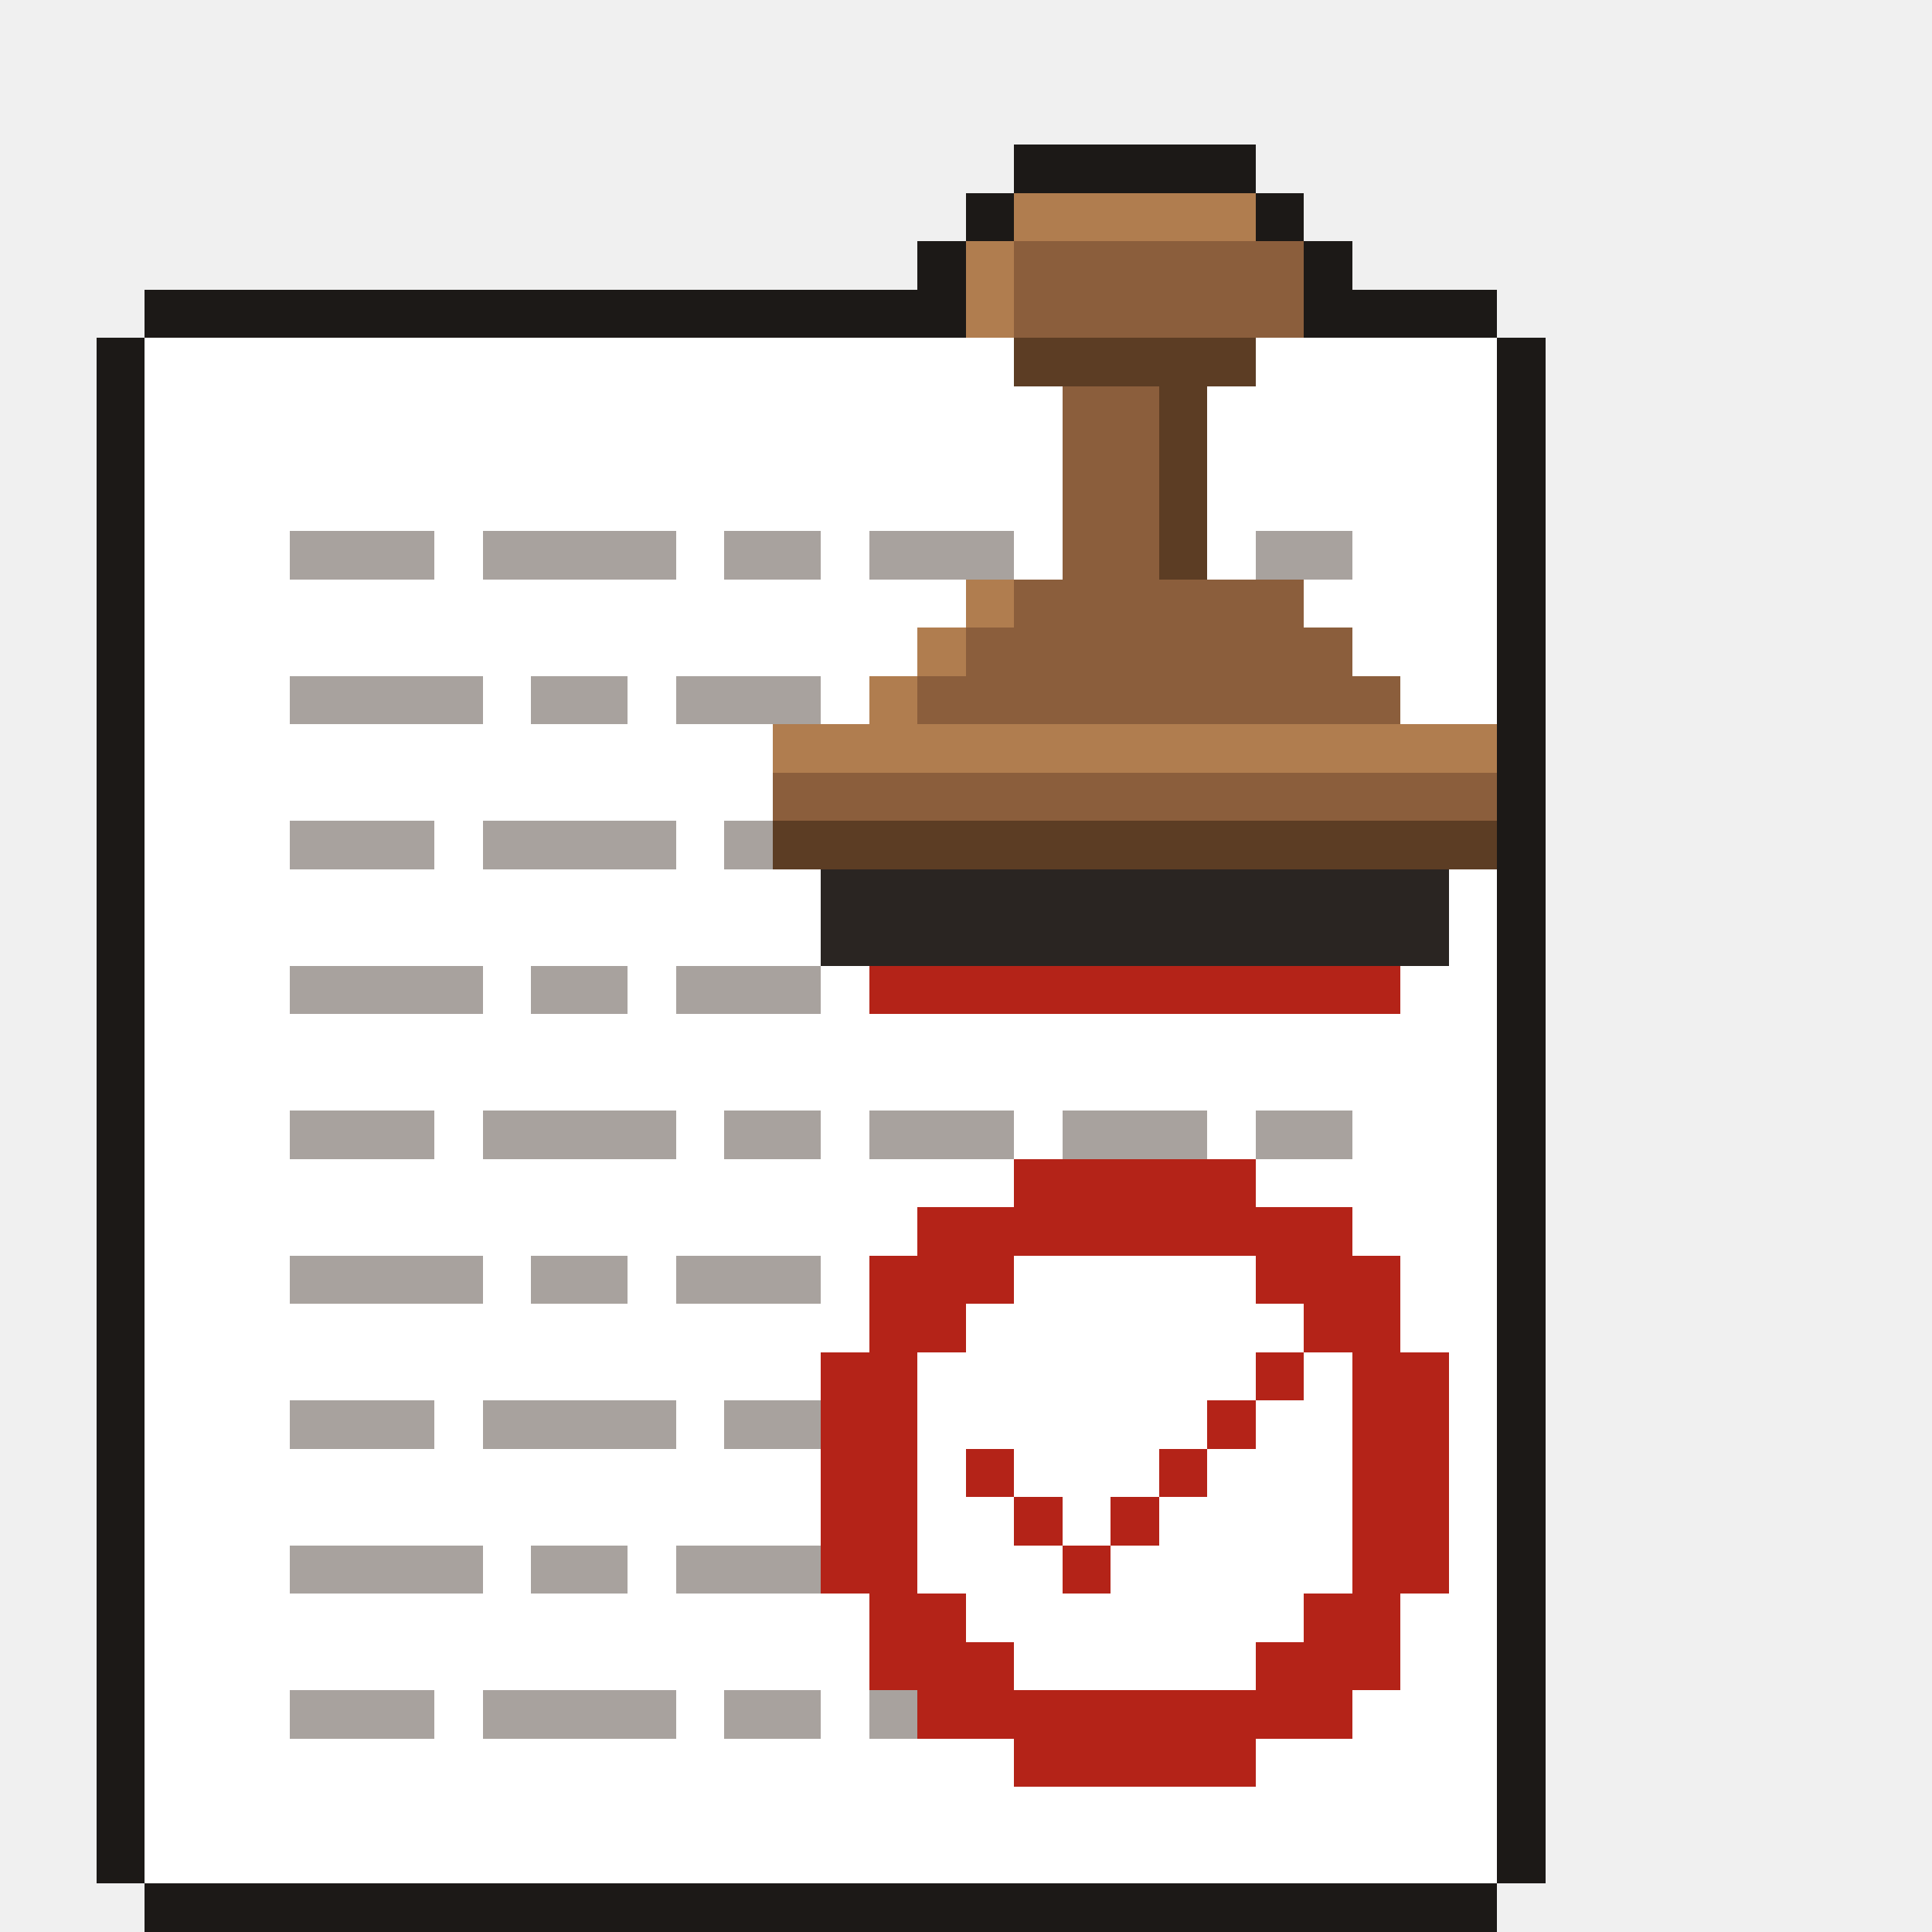
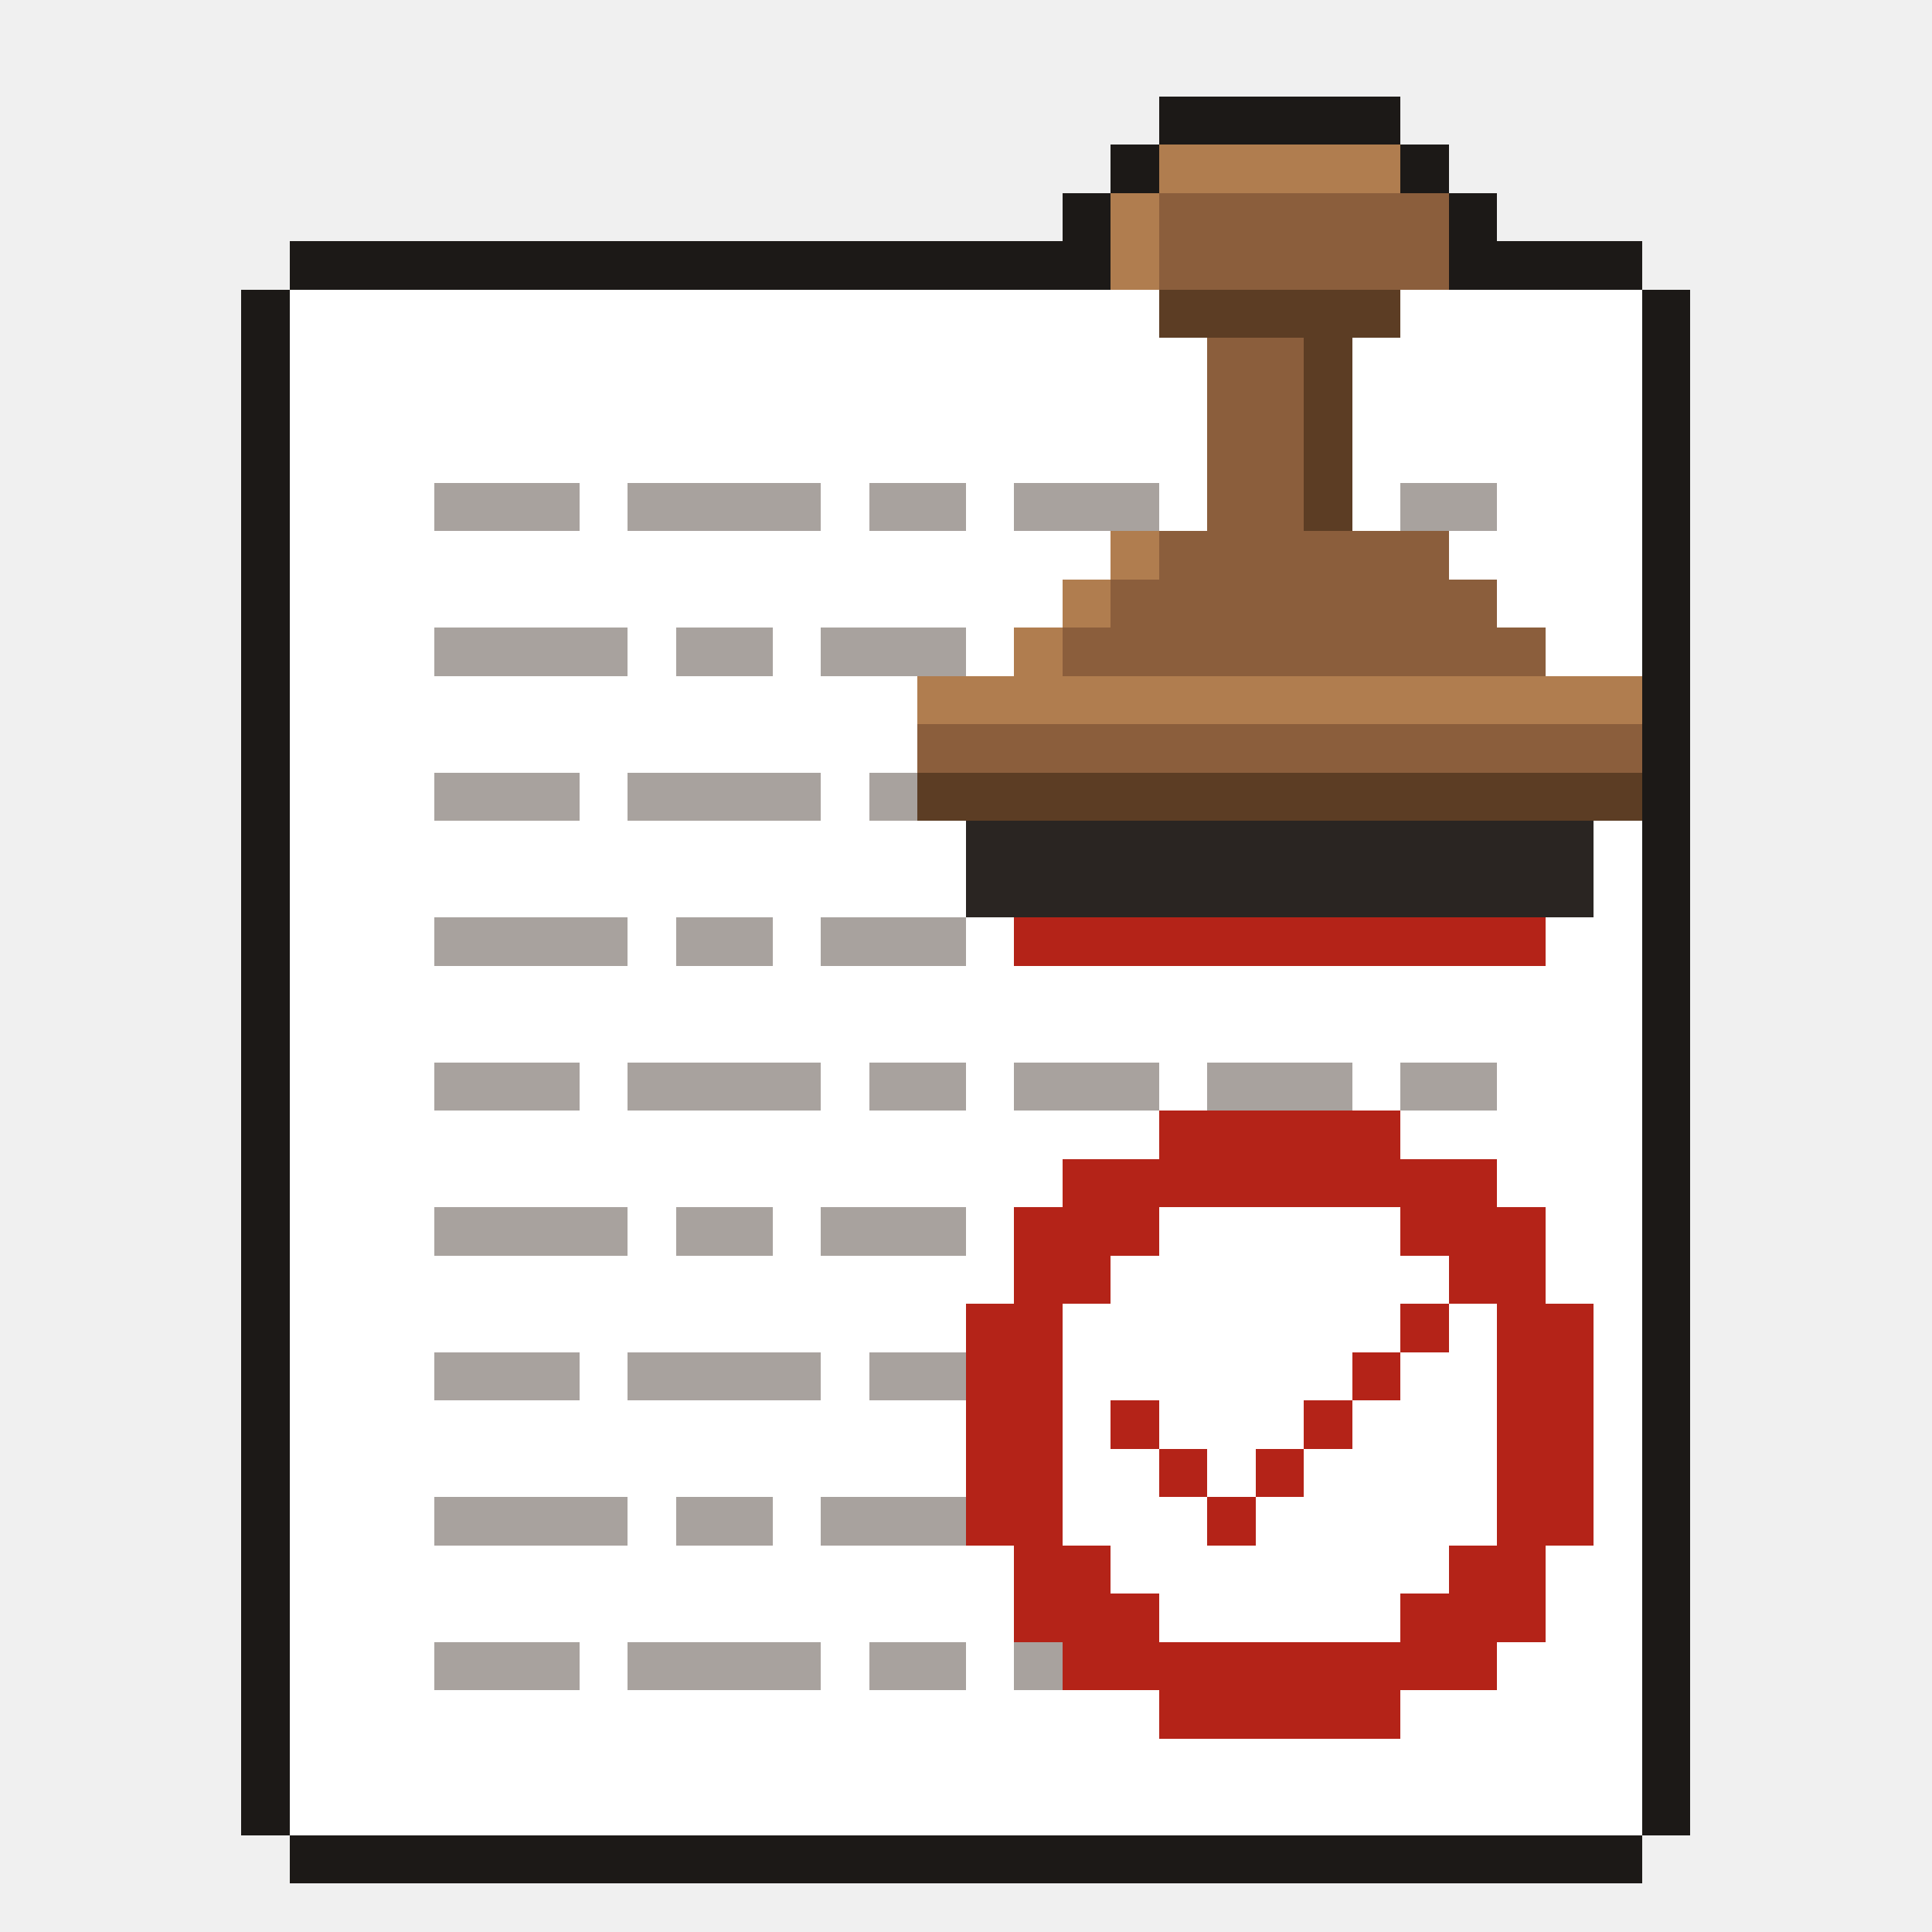
<svg xmlns="http://www.w3.org/2000/svg" viewBox="0 0 40 40" width="640" height="640" shape-rendering="crispEdges">
-   <path fill="#1c1917" d="M21 3h5v1h-5zM20 4h1v1h-1zM26 4h1v1h-1zM19 5h1v1h-1zM27 5h1v1h-1zM3 6h17v1h-17zM27 6h4v1h-4zM2 7h1v1h-1zM31 7h1v1h-1zM2 8h1v1h-1zM31 8h1v1h-1zM2 9h1v1h-1zM31 9h1v1h-1zM2 10h1v1h-1zM31 10h1v1h-1zM2 11h1v1h-1zM31 11h1v1h-1zM2 12h1v1h-1zM31 12h1v1h-1zM2 13h1v1h-1zM31 13h1v1h-1zM2 14h1v1h-1zM31 14h1v1h-1zM2 15h1v1h-1zM31 15h1v1h-1zM2 16h1v1h-1zM31 16h1v1h-1zM2 17h1v1h-1zM31 17h1v1h-1zM2 18h1v1h-1zM31 18h1v1h-1zM2 19h1v1h-1zM31 19h1v1h-1zM2 20h1v1h-1zM31 20h1v1h-1zM2 21h1v1h-1zM31 21h1v1h-1zM2 22h1v1h-1zM31 22h1v1h-1zM2 23h1v1h-1zM31 23h1v1h-1zM2 24h1v1h-1zM31 24h1v1h-1zM2 25h1v1h-1zM31 25h1v1h-1zM2 26h1v1h-1zM31 26h1v1h-1zM2 27h1v1h-1zM31 27h1v1h-1zM2 28h1v1h-1zM31 28h1v1h-1zM2 29h1v1h-1zM31 29h1v1h-1zM2 30h1v1h-1zM31 30h1v1h-1zM2 31h1v1h-1zM31 31h1v1h-1zM2 32h1v1h-1zM31 32h1v1h-1zM2 33h1v1h-1zM31 33h1v1h-1zM2 34h1v1h-1zM31 34h1v1h-1zM2 35h1v1h-1zM31 35h1v1h-1zM2 36h1v1h-1zM31 36h1v1h-1zM2 37h1v1h-1zM31 37h1v1h-1zM2 38h1v1h-1zM31 38h1v1h-1zM3 39h28v1h-28z" />
-   <path fill="#b07d4f" d="M21 4h5v1h-5zM20 5h1v1h-1zM20 6h1v1h-1zM20 12h1v1h-1zM19 13h1v1h-1zM18 14h1v1h-1zM16 15h15v1h-15z" />
-   <path fill="#8b5e3c" d="M21 5h6v1h-6zM21 6h6v1h-6zM22 8h2v1h-2zM22 9h2v1h-2zM22 10h2v1h-2zM22 11h2v1h-2zM21 12h6v1h-6zM20 13h8v1h-8zM19 14h10v1h-10zM16 16h15v1h-15z" />
-   <path fill="#ffffff" d="M3 7h18v1h-18zM26 7h5v1h-5zM3 8h19v1h-19zM25 8h6v1h-6zM3 9h19v1h-19zM25 9h6v1h-6zM3 10h19v1h-19zM25 10h6v1h-6zM3 11h3v1h-3zM9 11h1v1h-1zM14 11h1v1h-1zM17 11h1v1h-1zM21 11h1v1h-1zM25 11h1v1h-1zM28 11h3v1h-3zM3 12h17v1h-17zM27 12h4v1h-4zM3 13h16v1h-16zM28 13h3v1h-3zM3 14h3v1h-3zM10 14h1v1h-1zM13 14h1v1h-1zM17 14h1v1h-1zM29 14h2v1h-2zM3 15h13v1h-13zM3 16h13v1h-13zM3 17h3v1h-3zM9 17h1v1h-1zM14 17h1v1h-1zM3 18h14v1h-14zM30 18h1v1h-1zM3 19h14v1h-14zM30 19h1v1h-1zM3 20h3v1h-3zM10 20h1v1h-1zM13 20h1v1h-1zM17 20h1v1h-1zM29 20h2v1h-2zM3 21h28v1h-28zM3 22h28v1h-28zM3 23h3v1h-3zM9 23h1v1h-1zM14 23h1v1h-1zM17 23h1v1h-1zM21 23h1v1h-1zM25 23h1v1h-1zM28 23h3v1h-3zM3 24h18v1h-18zM26 24h5v1h-5zM3 25h16v1h-16zM28 25h3v1h-3zM3 26h3v1h-3zM10 26h1v1h-1zM13 26h1v1h-1zM17 26h1v1h-1zM21 26h5v1h-5zM29 26h2v1h-2zM3 27h15v1h-15zM20 27h7v1h-7zM29 27h2v1h-2zM3 28h14v1h-14zM19 28h7v1h-7zM27 28h1v1h-1zM30 28h1v1h-1zM3 29h3v1h-3zM9 29h1v1h-1zM14 29h1v1h-1zM19 29h6v1h-6zM26 29h2v1h-2zM30 29h1v1h-1zM3 30h14v1h-14zM19 30h1v1h-1zM21 30h3v1h-3zM25 30h3v1h-3zM30 30h1v1h-1zM3 31h14v1h-14zM19 31h2v1h-2zM22 31h1v1h-1zM24 31h4v1h-4zM30 31h1v1h-1zM3 32h3v1h-3zM10 32h1v1h-1zM13 32h1v1h-1zM19 32h3v1h-3zM23 32h5v1h-5zM30 32h1v1h-1zM3 33h15v1h-15zM20 33h7v1h-7zM29 33h2v1h-2zM3 34h15v1h-15zM21 34h5v1h-5zM29 34h2v1h-2zM3 35h3v1h-3zM9 35h1v1h-1zM14 35h1v1h-1zM17 35h1v1h-1zM28 35h3v1h-3zM3 36h18v1h-18zM26 36h5v1h-5zM3 37h28v1h-28zM3 38h28v1h-28z" />
-   <path fill="#5c3d24" d="M21 7h5v1h-5zM24 8h1v1h-1zM24 9h1v1h-1zM24 10h1v1h-1zM24 11h1v1h-1zM16 17h15v1h-15z" />
-   <path fill="#a8a29e" d="M6 11h3v1h-3zM10 11h4v1h-4zM15 11h2v1h-2zM18 11h3v1h-3zM26 11h2v1h-2zM6 14h4v1h-4zM11 14h2v1h-2zM14 14h3v1h-3zM6 17h3v1h-3zM10 17h4v1h-4zM15 17h1v1h-1zM6 20h4v1h-4zM11 20h2v1h-2zM14 20h3v1h-3zM6 23h3v1h-3zM10 23h4v1h-4zM15 23h2v1h-2zM18 23h3v1h-3zM22 23h3v1h-3zM26 23h2v1h-2zM6 26h4v1h-4zM11 26h2v1h-2zM14 26h3v1h-3zM6 29h3v1h-3zM10 29h4v1h-4zM15 29h2v1h-2zM6 32h4v1h-4zM11 32h2v1h-2zM14 32h3v1h-3zM6 35h3v1h-3zM10 35h4v1h-4zM15 35h2v1h-2zM18 35h1v1h-1z" />
-   <path fill="#2a2522" d="M17 18h13v1h-13zM17 19h13v1h-13z" />
-   <path fill="#b42318" d="M18 20h11v1h-11zM21 24h5v1h-5zM19 25h9v1h-9zM18 26h3v1h-3zM26 26h3v1h-3zM18 27h2v1h-2zM27 27h2v1h-2zM17 28h2v1h-2zM26 28h1v1h-1zM28 28h2v1h-2zM17 29h2v1h-2zM25 29h1v1h-1zM28 29h2v1h-2zM17 30h2v1h-2zM20 30h1v1h-1zM24 30h1v1h-1zM28 30h2v1h-2zM17 31h2v1h-2zM21 31h1v1h-1zM23 31h1v1h-1zM28 31h2v1h-2zM17 32h2v1h-2zM22 32h1v1h-1zM28 32h2v1h-2zM18 33h2v1h-2zM27 33h2v1h-2zM18 34h3v1h-3zM26 34h3v1h-3zM19 35h9v1h-9zM21 36h5v1h-5z" />
+   <path fill="#1c1917" d="M24 2h5v1h-5zM23 3h1v1h-1zM29 3h1v1h-1zM22 4h1v1h-1zM30 4h1v1h-1zM6 5h17v1h-17zM30 5h4v1h-4zM5 6h1v1h-1zM34 6h1v1h-1zM5 7h1v1h-1zM34 7h1v1h-1zM5 8h1v1h-1zM34 8h1v1h-1zM5 9h1v1h-1zM34 9h1v1h-1zM5 10h1v1h-1zM34 10h1v1h-1zM5 11h1v1h-1zM34 11h1v1h-1zM5 12h1v1h-1zM34 12h1v1h-1zM5 13h1v1h-1zM34 13h1v1h-1zM5 14h1v1h-1zM34 14h1v1h-1zM5 15h1v1h-1zM34 15h1v1h-1zM5 16h1v1h-1zM34 16h1v1h-1zM5 17h1v1h-1zM34 17h1v1h-1zM5 18h1v1h-1zM34 18h1v1h-1zM5 19h1v1h-1zM34 19h1v1h-1zM5 20h1v1h-1zM34 20h1v1h-1zM5 21h1v1h-1zM34 21h1v1h-1zM5 22h1v1h-1zM34 22h1v1h-1zM5 23h1v1h-1zM34 23h1v1h-1zM5 24h1v1h-1zM34 24h1v1h-1zM5 25h1v1h-1zM34 25h1v1h-1zM5 26h1v1h-1zM34 26h1v1h-1zM5 27h1v1h-1zM34 27h1v1h-1zM5 28h1v1h-1zM34 28h1v1h-1zM5 29h1v1h-1zM34 29h1v1h-1zM5 30h1v1h-1zM34 30h1v1h-1zM5 31h1v1h-1zM34 31h1v1h-1zM5 32h1v1h-1zM34 32h1v1h-1zM5 33h1v1h-1zM34 33h1v1h-1zM5 34h1v1h-1zM34 34h1v1h-1zM5 35h1v1h-1zM34 35h1v1h-1zM5 36h1v1h-1zM34 36h1v1h-1zM5 37h1v1h-1zM34 37h1v1h-1zM6 38h28v1h-28z" />
+   <path fill="#b07d4f" d="M24 3h5v1h-5zM23 4h1v1h-1zM23 5h1v1h-1zM23 11h1v1h-1zM22 12h1v1h-1zM21 13h1v1h-1zM19 14h15v1h-15z" />
+   <path fill="#8b5e3c" d="M24 4h6v1h-6zM24 5h6v1h-6zM25 7h2v1h-2zM25 8h2v1h-2zM25 9h2v1h-2zM25 10h2v1h-2zM24 11h6v1h-6zM23 12h8v1h-8zM22 13h10v1h-10zM19 15h15v1h-15z" />
+   <path fill="#ffffff" d="M6 6h18v1h-18zM29 6h5v1h-5zM6 7h19v1h-19zM28 7h6v1h-6zM6 8h19v1h-19zM28 8h6v1h-6zM6 9h19v1h-19zM28 9h6v1h-6zM6 10h3v1h-3zM12 10h1v1h-1zM17 10h1v1h-1zM20 10h1v1h-1zM24 10h1v1h-1zM28 10h1v1h-1zM31 10h3v1h-3zM6 11h17v1h-17zM30 11h4v1h-4zM6 12h16v1h-16zM31 12h3v1h-3zM6 13h3v1h-3zM13 13h1v1h-1zM16 13h1v1h-1zM20 13h1v1h-1zM32 13h2v1h-2zM6 14h13v1h-13zM6 15h13v1h-13zM6 16h3v1h-3zM12 16h1v1h-1zM17 16h1v1h-1zM6 17h14v1h-14zM33 17h1v1h-1zM6 18h14v1h-14zM33 18h1v1h-1zM6 19h3v1h-3zM13 19h1v1h-1zM16 19h1v1h-1zM20 19h1v1h-1zM32 19h2v1h-2zM6 20h28v1h-28zM6 21h28v1h-28zM6 22h3v1h-3zM12 22h1v1h-1zM17 22h1v1h-1zM20 22h1v1h-1zM24 22h1v1h-1zM28 22h1v1h-1zM31 22h3v1h-3zM6 23h18v1h-18zM29 23h5v1h-5zM6 24h16v1h-16zM31 24h3v1h-3zM6 25h3v1h-3zM13 25h1v1h-1zM16 25h1v1h-1zM20 25h1v1h-1zM24 25h5v1h-5zM32 25h2v1h-2zM6 26h15v1h-15zM23 26h7v1h-7zM32 26h2v1h-2zM6 27h14v1h-14zM22 27h7v1h-7zM30 27h1v1h-1zM33 27h1v1h-1zM6 28h3v1h-3zM12 28h1v1h-1zM17 28h1v1h-1zM22 28h6v1h-6zM29 28h2v1h-2zM33 28h1v1h-1zM6 29h14v1h-14zM22 29h1v1h-1zM24 29h3v1h-3zM28 29h3v1h-3zM33 29h1v1h-1zM6 30h14v1h-14zM22 30h2v1h-2zM25 30h1v1h-1zM27 30h4v1h-4zM33 30h1v1h-1zM6 31h3v1h-3zM13 31h1v1h-1zM16 31h1v1h-1zM22 31h3v1h-3zM26 31h5v1h-5zM33 31h1v1h-1zM6 32h15v1h-15zM23 32h7v1h-7zM32 32h2v1h-2zM6 33h15v1h-15zM24 33h5v1h-5zM32 33h2v1h-2zM6 34h3v1h-3zM12 34h1v1h-1zM17 34h1v1h-1zM20 34h1v1h-1zM31 34h3v1h-3zM6 35h18v1h-18zM29 35h5v1h-5zM6 36h28v1h-28zM6 37h28v1h-28z" />
+   <path fill="#5c3d24" d="M24 6h5v1h-5zM27 7h1v1h-1zM27 8h1v1h-1zM27 9h1v1h-1zM27 10h1v1h-1zM19 16h15v1h-15z" />
+   <path fill="#a8a29e" d="M9 10h3v1h-3zM13 10h4v1h-4zM18 10h2v1h-2zM21 10h3v1h-3zM29 10h2v1h-2zM9 13h4v1h-4zM14 13h2v1h-2zM17 13h3v1h-3zM9 16h3v1h-3zM13 16h4v1h-4zM18 16h1v1h-1zM9 19h4v1h-4zM14 19h2v1h-2zM17 19h3v1h-3zM9 22h3v1h-3zM13 22h4v1h-4zM18 22h2v1h-2zM21 22h3v1h-3zM25 22h3v1h-3zM29 22h2v1h-2zM9 25h4v1h-4zM14 25h2v1h-2zM17 25h3v1h-3zM9 28h3v1h-3zM13 28h4v1h-4zM18 28h2v1h-2zM9 31h4v1h-4zM14 31h2v1h-2zM17 31h3v1h-3zM9 34h3v1h-3zM13 34h4v1h-4zM18 34h2v1h-2zM21 34h1v1h-1z" />
+   <path fill="#2a2522" d="M20 17h13v1h-13zM20 18h13v1h-13z" />
+   <path fill="#b42318" d="M21 19h11v1h-11zM24 23h5v1h-5zM22 24h9v1h-9zM21 25h3v1h-3zM29 25h3v1h-3zM21 26h2v1h-2zM30 26h2v1h-2zM20 27h2v1h-2zM29 27h1v1h-1zM31 27h2v1h-2zM20 28h2v1h-2zM28 28h1v1h-1zM31 28h2v1h-2zM20 29h2v1h-2zM23 29h1v1h-1zM27 29h1v1h-1zM31 29h2v1h-2zM20 30h2v1h-2zM24 30h1v1h-1zM26 30h1v1h-1zM31 30h2v1h-2zM20 31h2v1h-2zM25 31h1v1h-1zM31 31h2v1h-2zM21 32h2v1h-2zM30 32h2v1h-2zM21 33h3v1h-3zM29 33h3v1h-3zM22 34h9v1h-9zM24 35h5v1h-5z" />
</svg>
